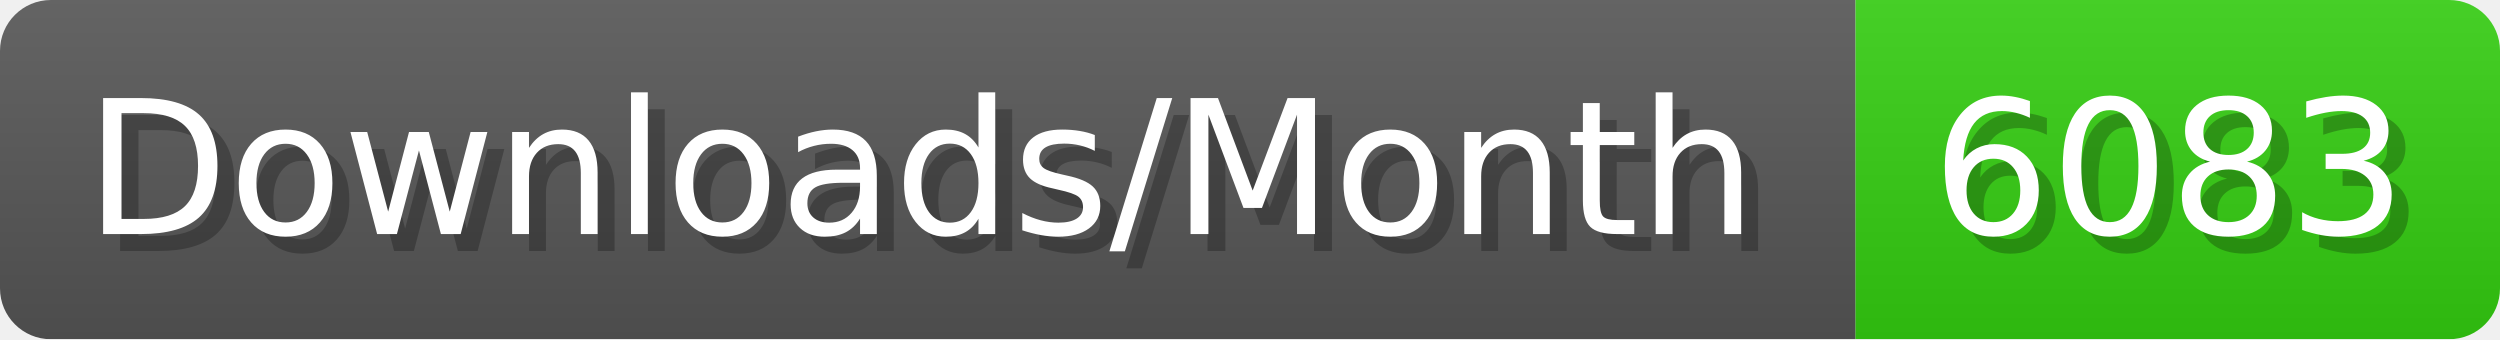
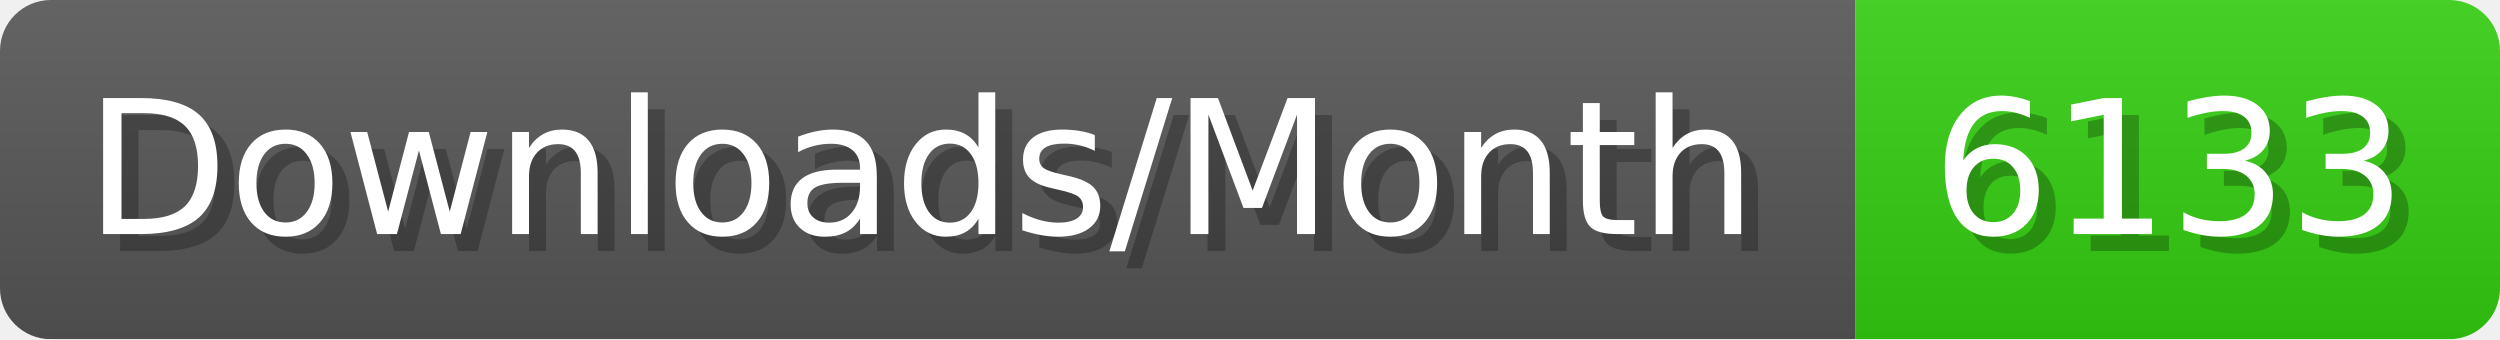
- <svg xmlns="http://www.w3.org/2000/svg" width="147.4" height="20" viewBox="0 0 1474 200" role="img" aria-label="Downloads/Month: 6083">
+ <svg xmlns="http://www.w3.org/2000/svg" width="147.4" height="20" viewBox="0 0 1474 200" role="img" aria-label="Downloads/Month: 6133">
  <linearGradient id="YlXUI" x2="0" y2="100%">
    <stop offset="0" stop-opacity=".1" stop-color="#EEE" />
    <stop offset="1" stop-opacity=".1" />
  </linearGradient>
  <mask id="JHhop">
    <rect width="1474" height="200" rx="30" fill="#FFF" />
  </mask>
  <g mask="url(#JHhop)">
    <rect width="1094" height="200" fill="#555" />
    <rect width="380" height="200" fill="#3C1" x="1094" />
    <rect width="1474" height="200" fill="url(#YlXUI)" />
  </g>
  <g aria-hidden="true" fill="#fff" text-anchor="start" font-family="Verdana,DejaVu Sans,sans-serif" font-size="110">
    <text x="60" y="148" textLength="994" fill="#000" opacity="0.25">Downloads/Month</text>
    <text x="50" y="138" textLength="994">Downloads/Month</text>
-     <text x="1149" y="148" textLength="280" fill="#000" opacity="0.25">6083</text>
-     <text x="1139" y="138" textLength="280">6083</text>
+     <text x="1149" y="148" textLength="280" fill="#000" opacity="0.25">6133</text>
+     <text x="1139" y="138" textLength="280">6133</text>
  </g>
</svg>
